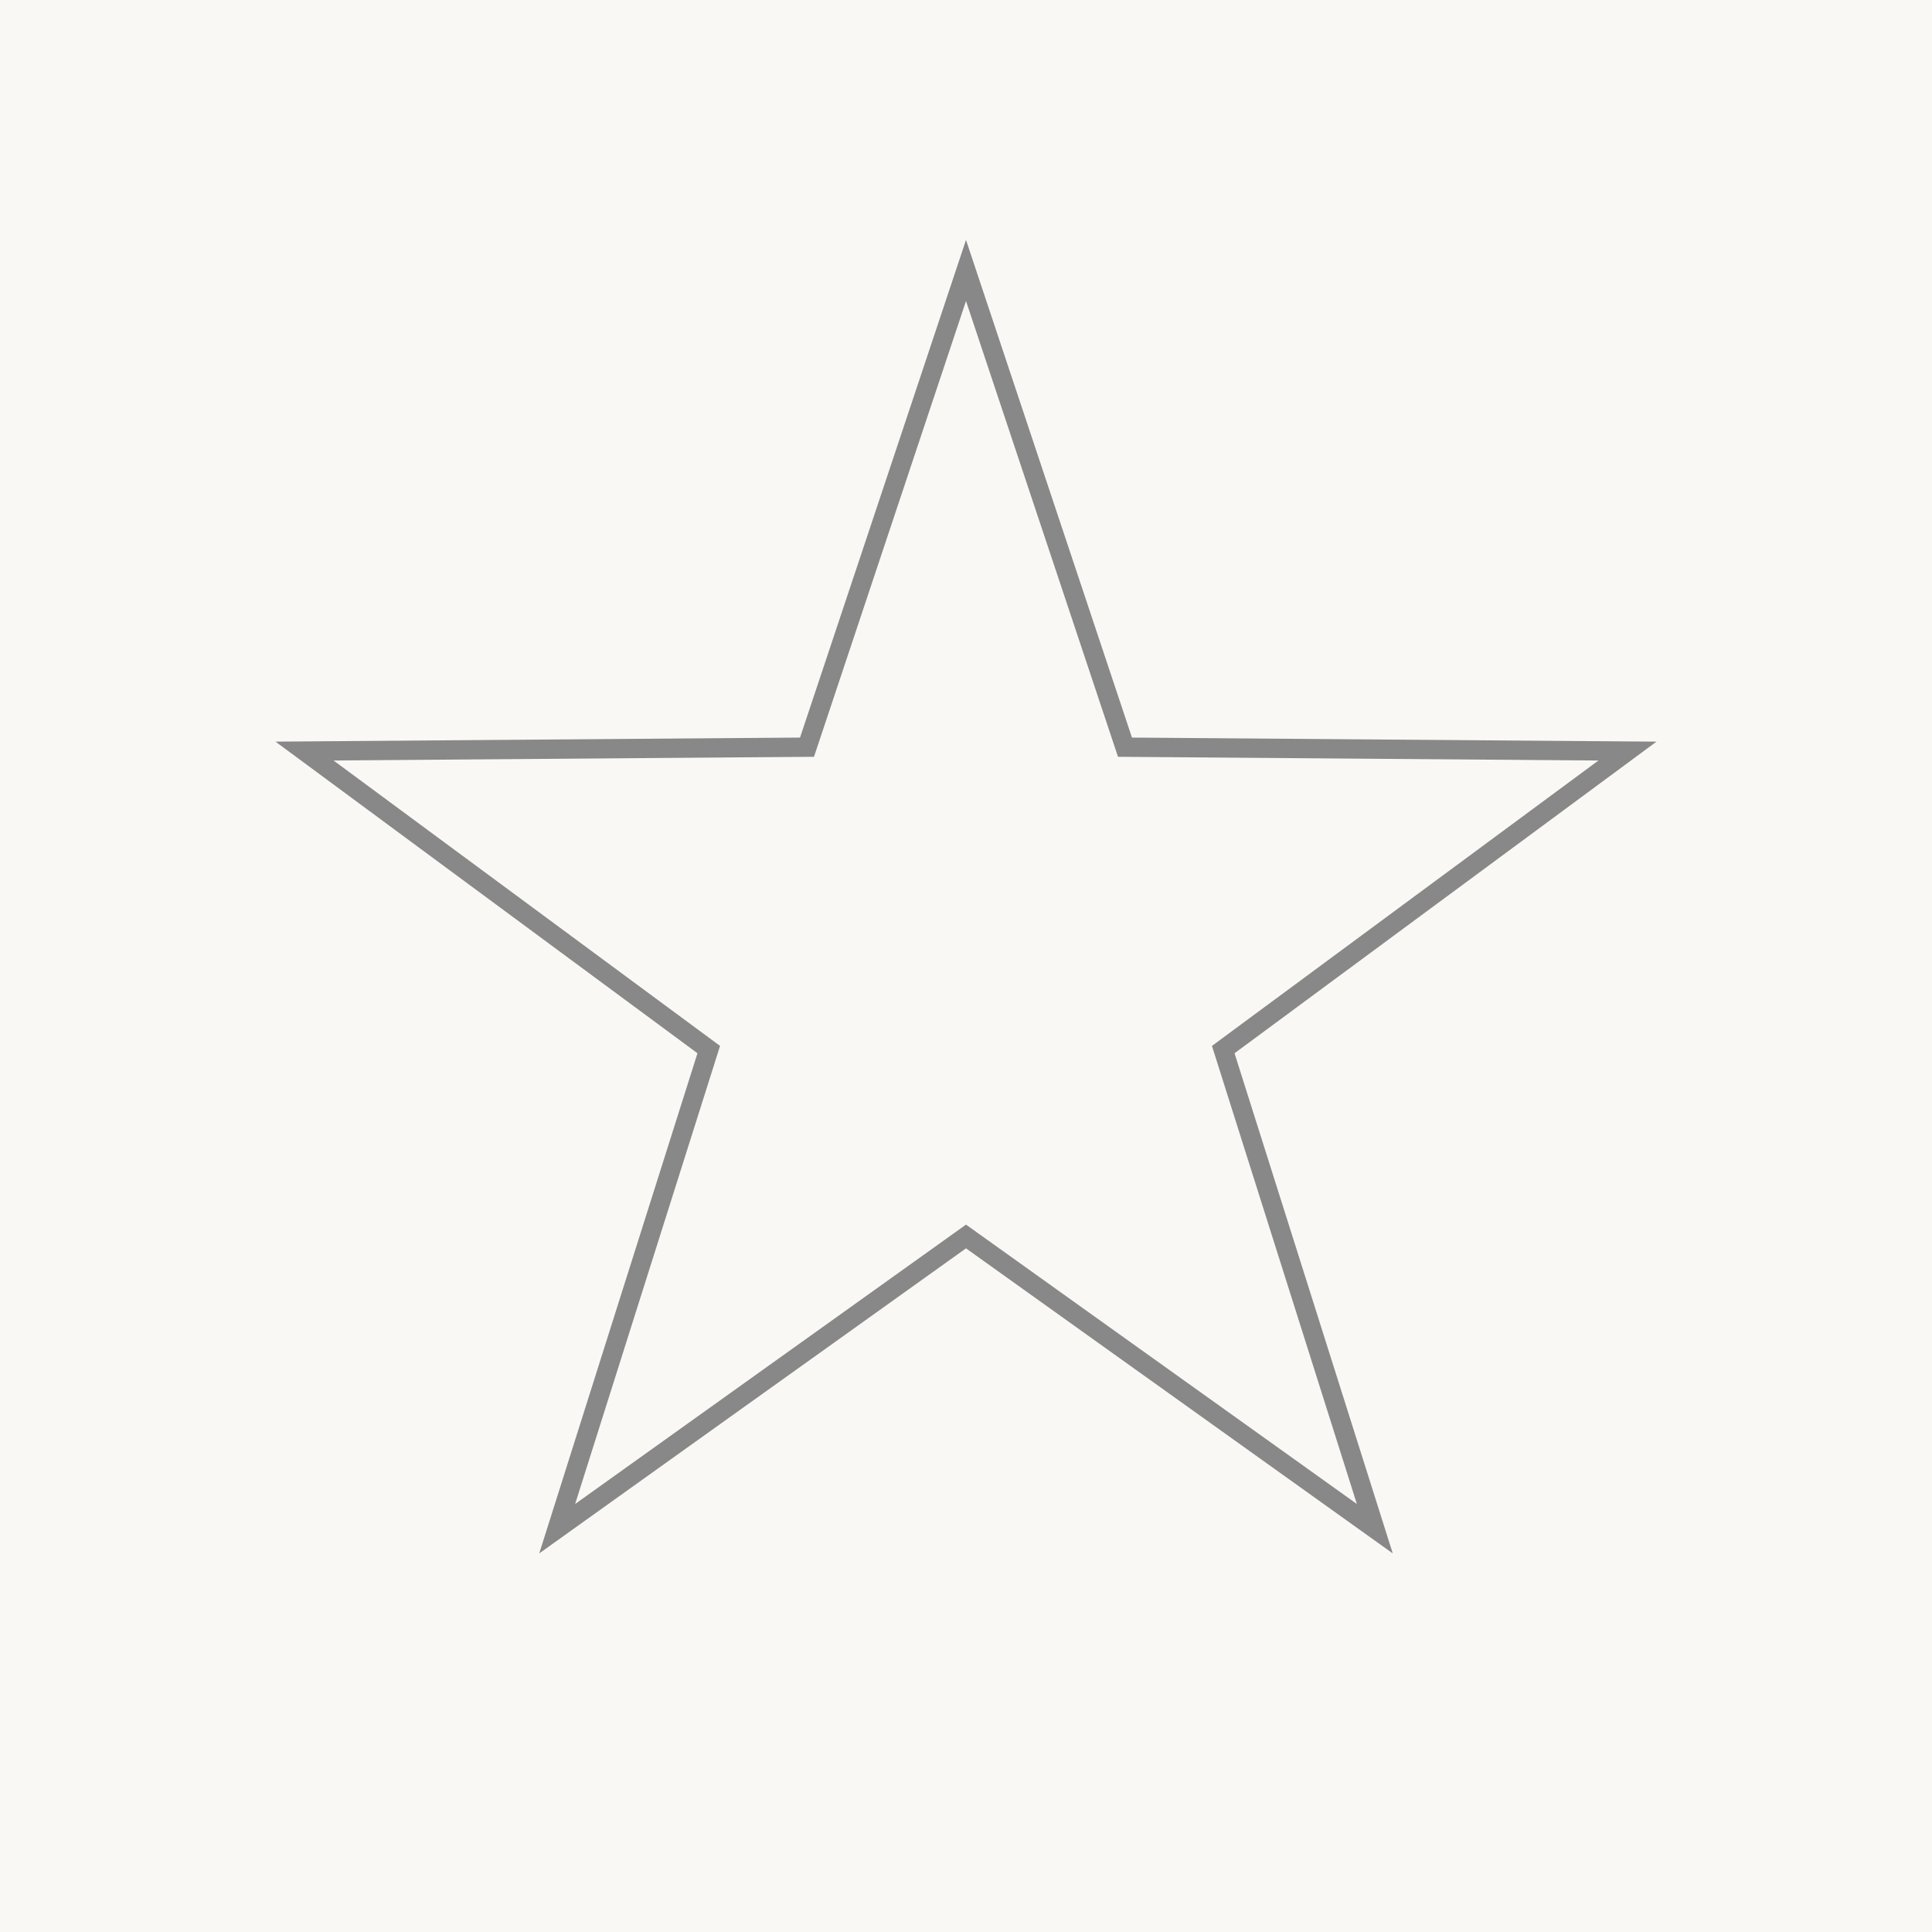
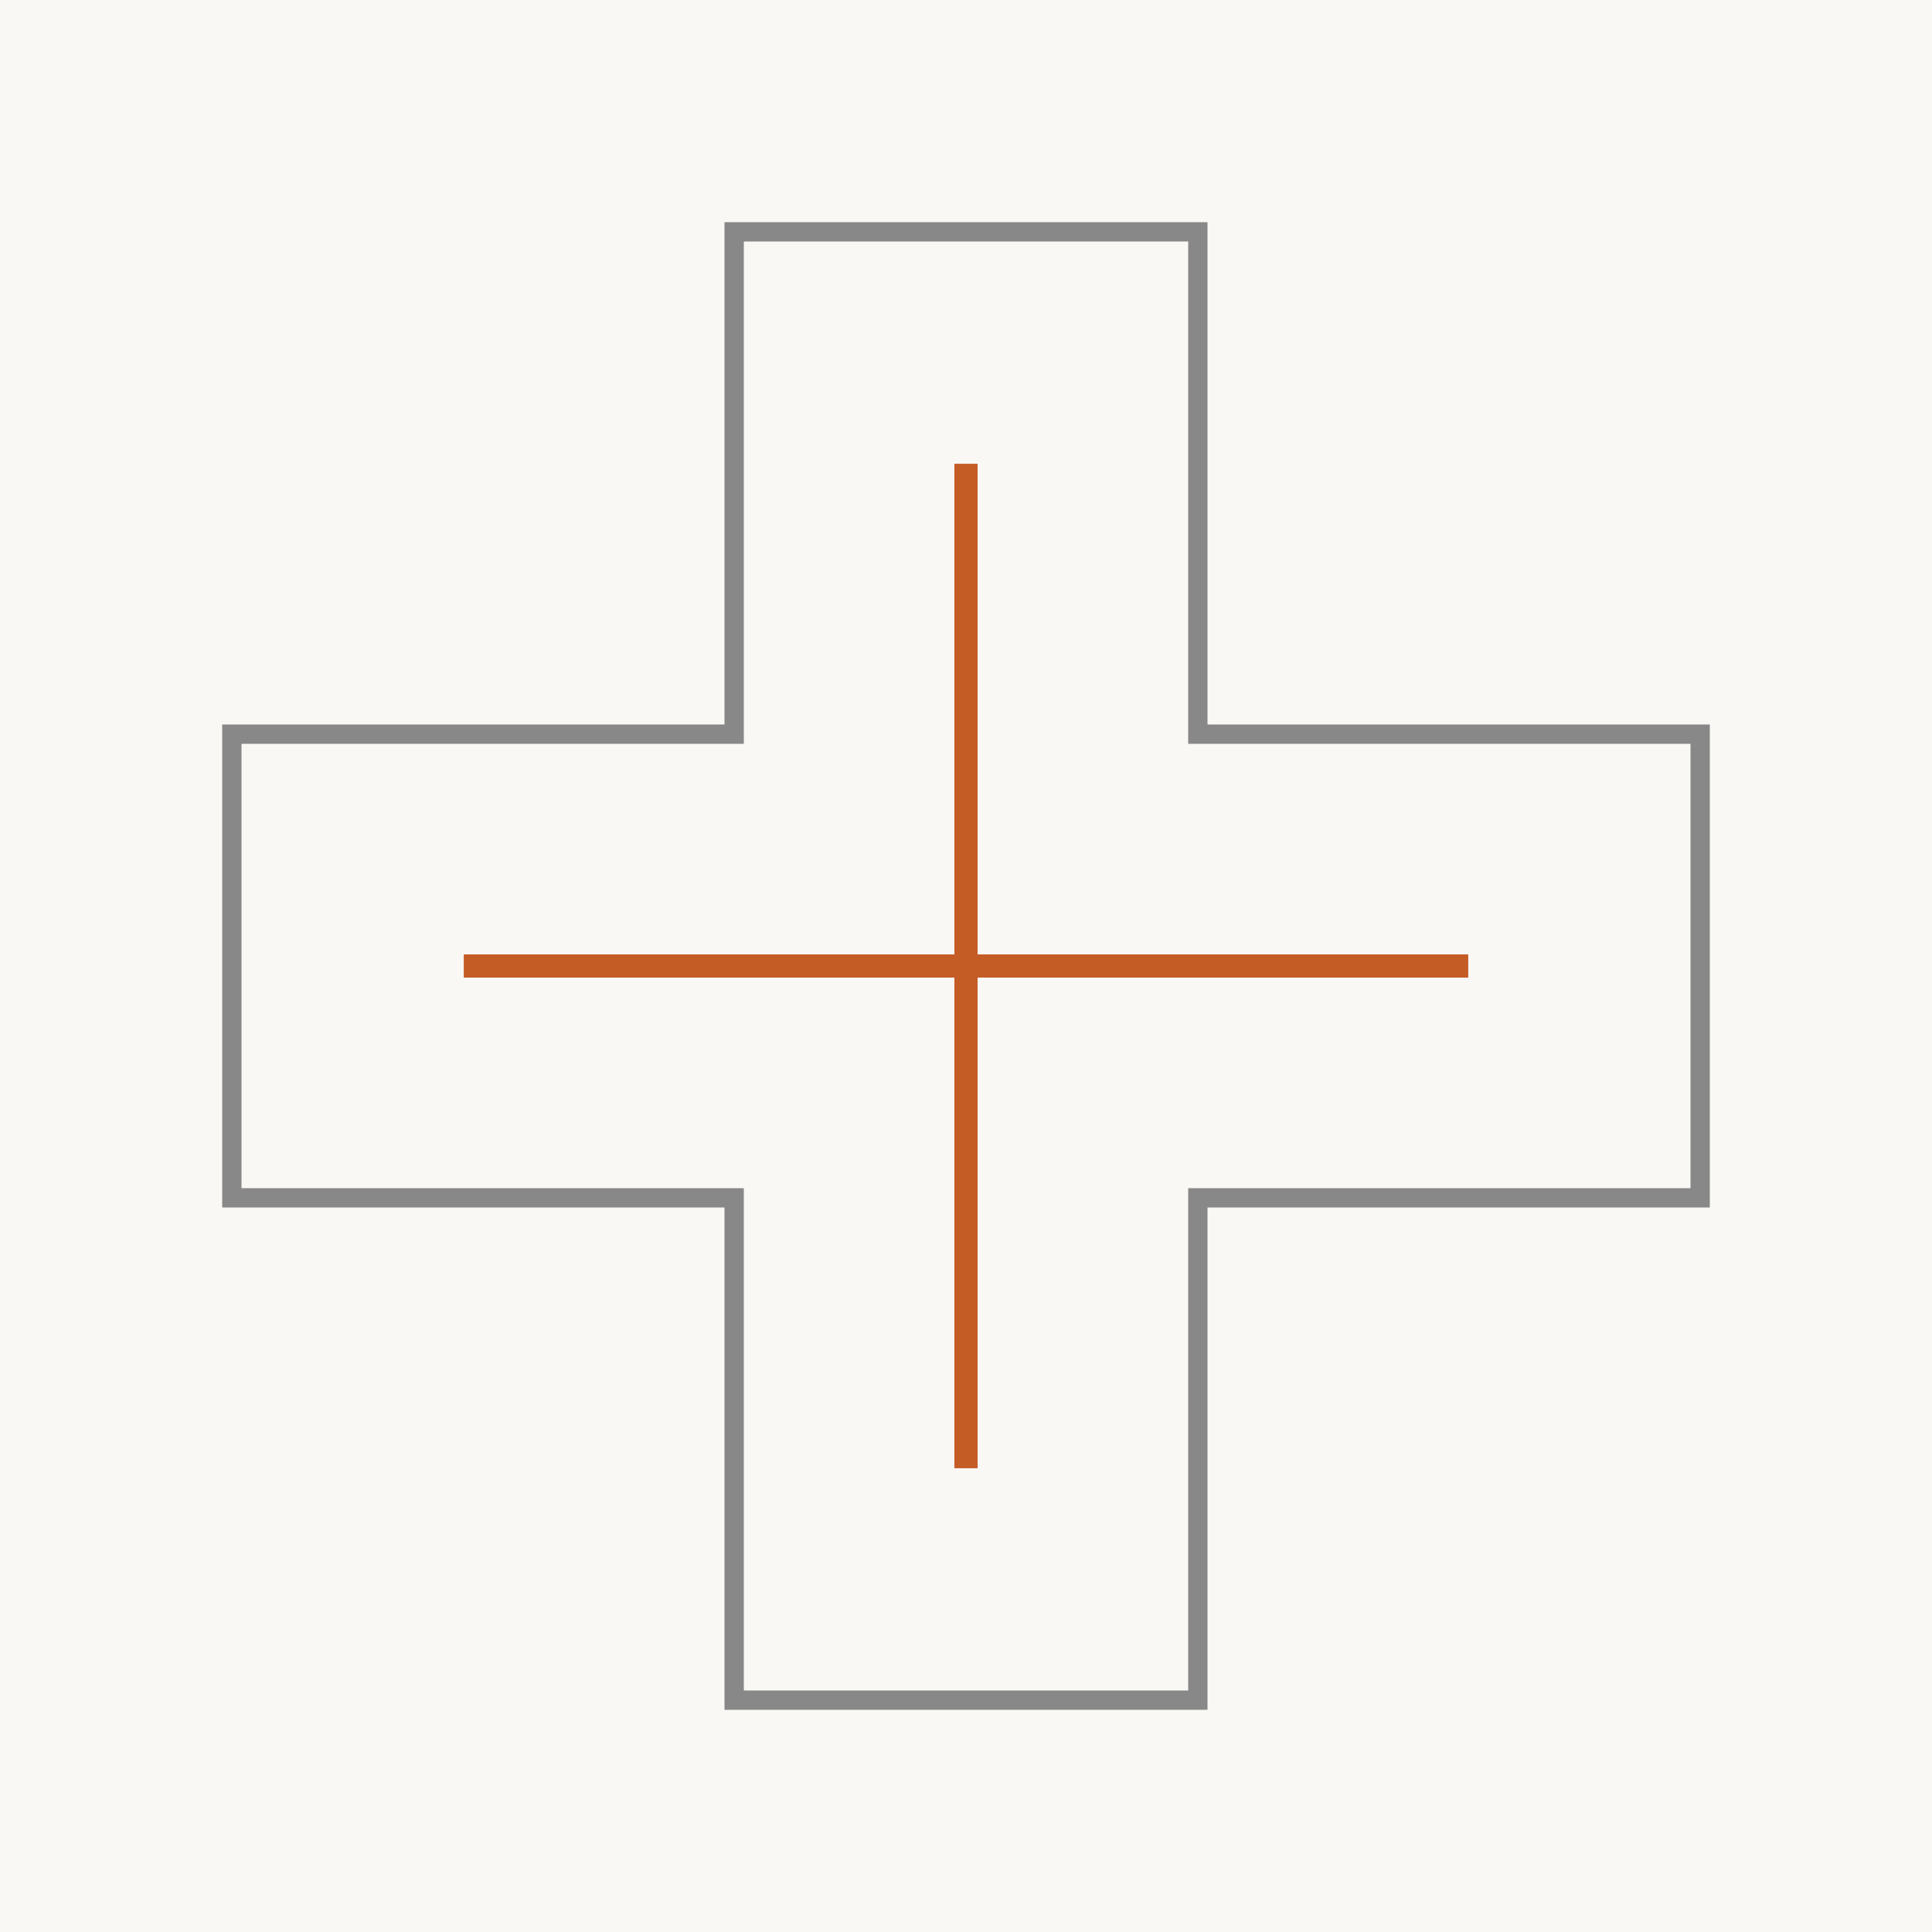
<svg xmlns="http://www.w3.org/2000/svg" viewBox="0 0 100 100" fill="none">
  <rect x="0" y="0" width="100%" height="100%" fill="#faf8f5" />
-   <path d="M 50 14 L 51.371 18.112 L 52.743 22.225 L 54.114 26.337 L 55.486 30.449 L 56.857 34.561 L 58.229 38.674 L 62.564 38.707 L 66.899 38.741 L 71.234 38.775 L 75.568 38.808 L 79.903 38.842 L 84.238 38.875 L 80.751 41.451 L 77.264 44.026 L 73.776 46.601 L 70.289 49.176 L 66.802 51.751 L 63.315 54.326 L 64.622 58.459 L 65.93 62.592 L 67.238 66.725 L 68.545 70.858 L 69.853 74.992 L 71.16 79.125 L 67.634 76.604 L 64.107 74.083 L 60.58 71.562 L 57.053 69.042 L 53.527 66.521 L 50 64 L 46.473 66.521 L 42.947 69.042 L 39.42 71.562 L 35.893 74.083 L 32.366 76.604 L 28.84 79.125 L 30.147 74.992 L 31.455 70.858 L 32.762 66.725 L 34.07 62.592 L 35.378 58.459 L 36.685 54.326 L 33.198 51.751 L 29.711 49.176 L 26.224 46.601 L 22.736 44.026 L 19.249 41.451 L 15.762 38.875 L 20.097 38.842 L 24.432 38.808 L 28.766 38.775 L 33.101 38.741 L 37.436 38.707 L 41.771 38.674 L 43.143 34.561 L 44.514 30.449 L 45.886 26.337 L 47.257 22.225 L 48.629 18.112 Z" stroke="#888" stroke-width="1" fill="none" />
+   <path d="M 38 12 L 40.667 12 L 43.333 12 L 46 12 L 48.667 12 L 51.333 12 L 54 12 L 56.667 12 L 59.333 12 L 62 12 L 62 14.6 L 62 17.2 L 62 19.8 L 62 22.4 L 62 25 L 62 27.6 L 62 30.2 L 62 32.8 L 62 35.4 L 62 38 L 64.6 38 L 67.2 38 L 69.8 38 L 72.4 38 L 75 38 L 77.6 38 L 80.2 38 L 82.8 38 L 85.4 38 L 88 38 L 88 40.667 L 88 43.333 L 88 46 L 88 48.667 L 88 51.333 L 88 54 L 88 56.667 L 88 59.333 L 88 62 L 85.4 62 L 82.8 62 L 80.2 62 L 77.6 62 L 75 62 L 72.4 62 L 69.8 62 L 67.2 62 L 64.6 62 L 62 62 L 62 64.6 L 62 67.2 L 62 69.8 L 62 72.4 L 62 75 L 62 77.6 L 62 80.2 L 62 82.8 L 62 85.4 L 62 88 L 59.333 88 L 56.667 88 L 54 88 L 51.333 88 L 48.667 88 L 46 88 L 43.333 88 L 40.667 88 L 38 88 L 38 85.4 L 38 82.8 L 38 80.2 L 38 77.6 L 38 75 L 38 72.4 L 38 69.8 L 38 67.2 L 38 64.6 L 38 62 L 35.4 62 L 32.8 62 L 30.2 62 L 27.6 62 L 25 62 L 22.4 62 L 19.8 62 L 17.2 62 L 14.6 62 L 12 62 L 12 59.333 L 12 56.667 L 12 54 L 12 51.333 L 12 48.667 L 12 46 L 12 43.333 L 12 40.667 L 12 38 L 14.6 38 L 17.2 38 L 19.8 38 L 22.4 38 L 25 38 L 27.6 38 L 30.2 38 L 32.8 38 L 35.4 38 L 38 38 L 38 35.4 L 38 32.8 L 38 30.2 L 38 27.6 L 38 25 L 38 22.4 L 38 19.8 L 38 17.2 L 38 14.6 Z" stroke="#888" stroke-width="1" fill="none" />
+   <path d="M 75.996 50 L 75.975 50 L 75.325 50 L 74.675 50 L 74.025 50 L 73.375 50 L 72.725 50 L 72.075 50 L 71.425 50 L 70.775 50 L 70.125 50 L 69.475 50 L 68.825 50 L 68.175 50 L 67.525 50 L 66.875 50 L 66.225 50 L 65.575 50 L 64.925 50 L 64.275 50 L 63.625 50 L 62.975 50 L 62.325 50 L 50 50" stroke="#c45c26" stroke-width="1.2" fill="none" />
+   <path d="M 50 24.004 L 50 24.025 L 50 24.675 L 50 25.325 L 50 25.975 L 50 26.625 L 50 27.275 L 50 27.925 L 50 28.575 L 50 29.225 L 50 29.875 L 50 30.525 L 50 31.175 L 50 31.825 L 50 32.475 L 50 33.125 L 50 33.775 L 50 34.425 L 50 35.075 L 50 35.725 L 50 36.375 L 50 37.025 L 50 37.675 L 50 50" stroke="#c45c26" stroke-width="1.2" fill="none" />
+   <path d="M 50 75.996 L 50 75.975 L 50 75.325 L 50 74.675 L 50 74.025 L 50 73.375 L 50 72.725 L 50 72.075 L 50 71.425 L 50 70.775 L 50 70.125 L 50 69.475 L 50 68.825 L 50 68.175 L 50 67.525 L 50 66.875 L 50 66.225 L 50 65.575 L 50 64.925 L 50 64.275 L 50 63.625 L 50 62.975 L 50 62.325 L 50 50 L 37.675 50 L 37.025 50 L 36.375 50 L 35.725 50 L 35.075 50 L 34.425 50 L 33.775 50 L 33.125 50 L 32.475 50 L 31.825 50 L 31.175 50 L 30.525 50 L 29.875 50 L 29.225 50 L 28.575 50 L 27.925 50 L 27.275 50 L 26.625 50 L 25.975 50 L 25.325 50 L 24.675 50 L 24.025 50 L 24.004 50" stroke="#c45c26" stroke-width="1.2" fill="none" />
</svg>
